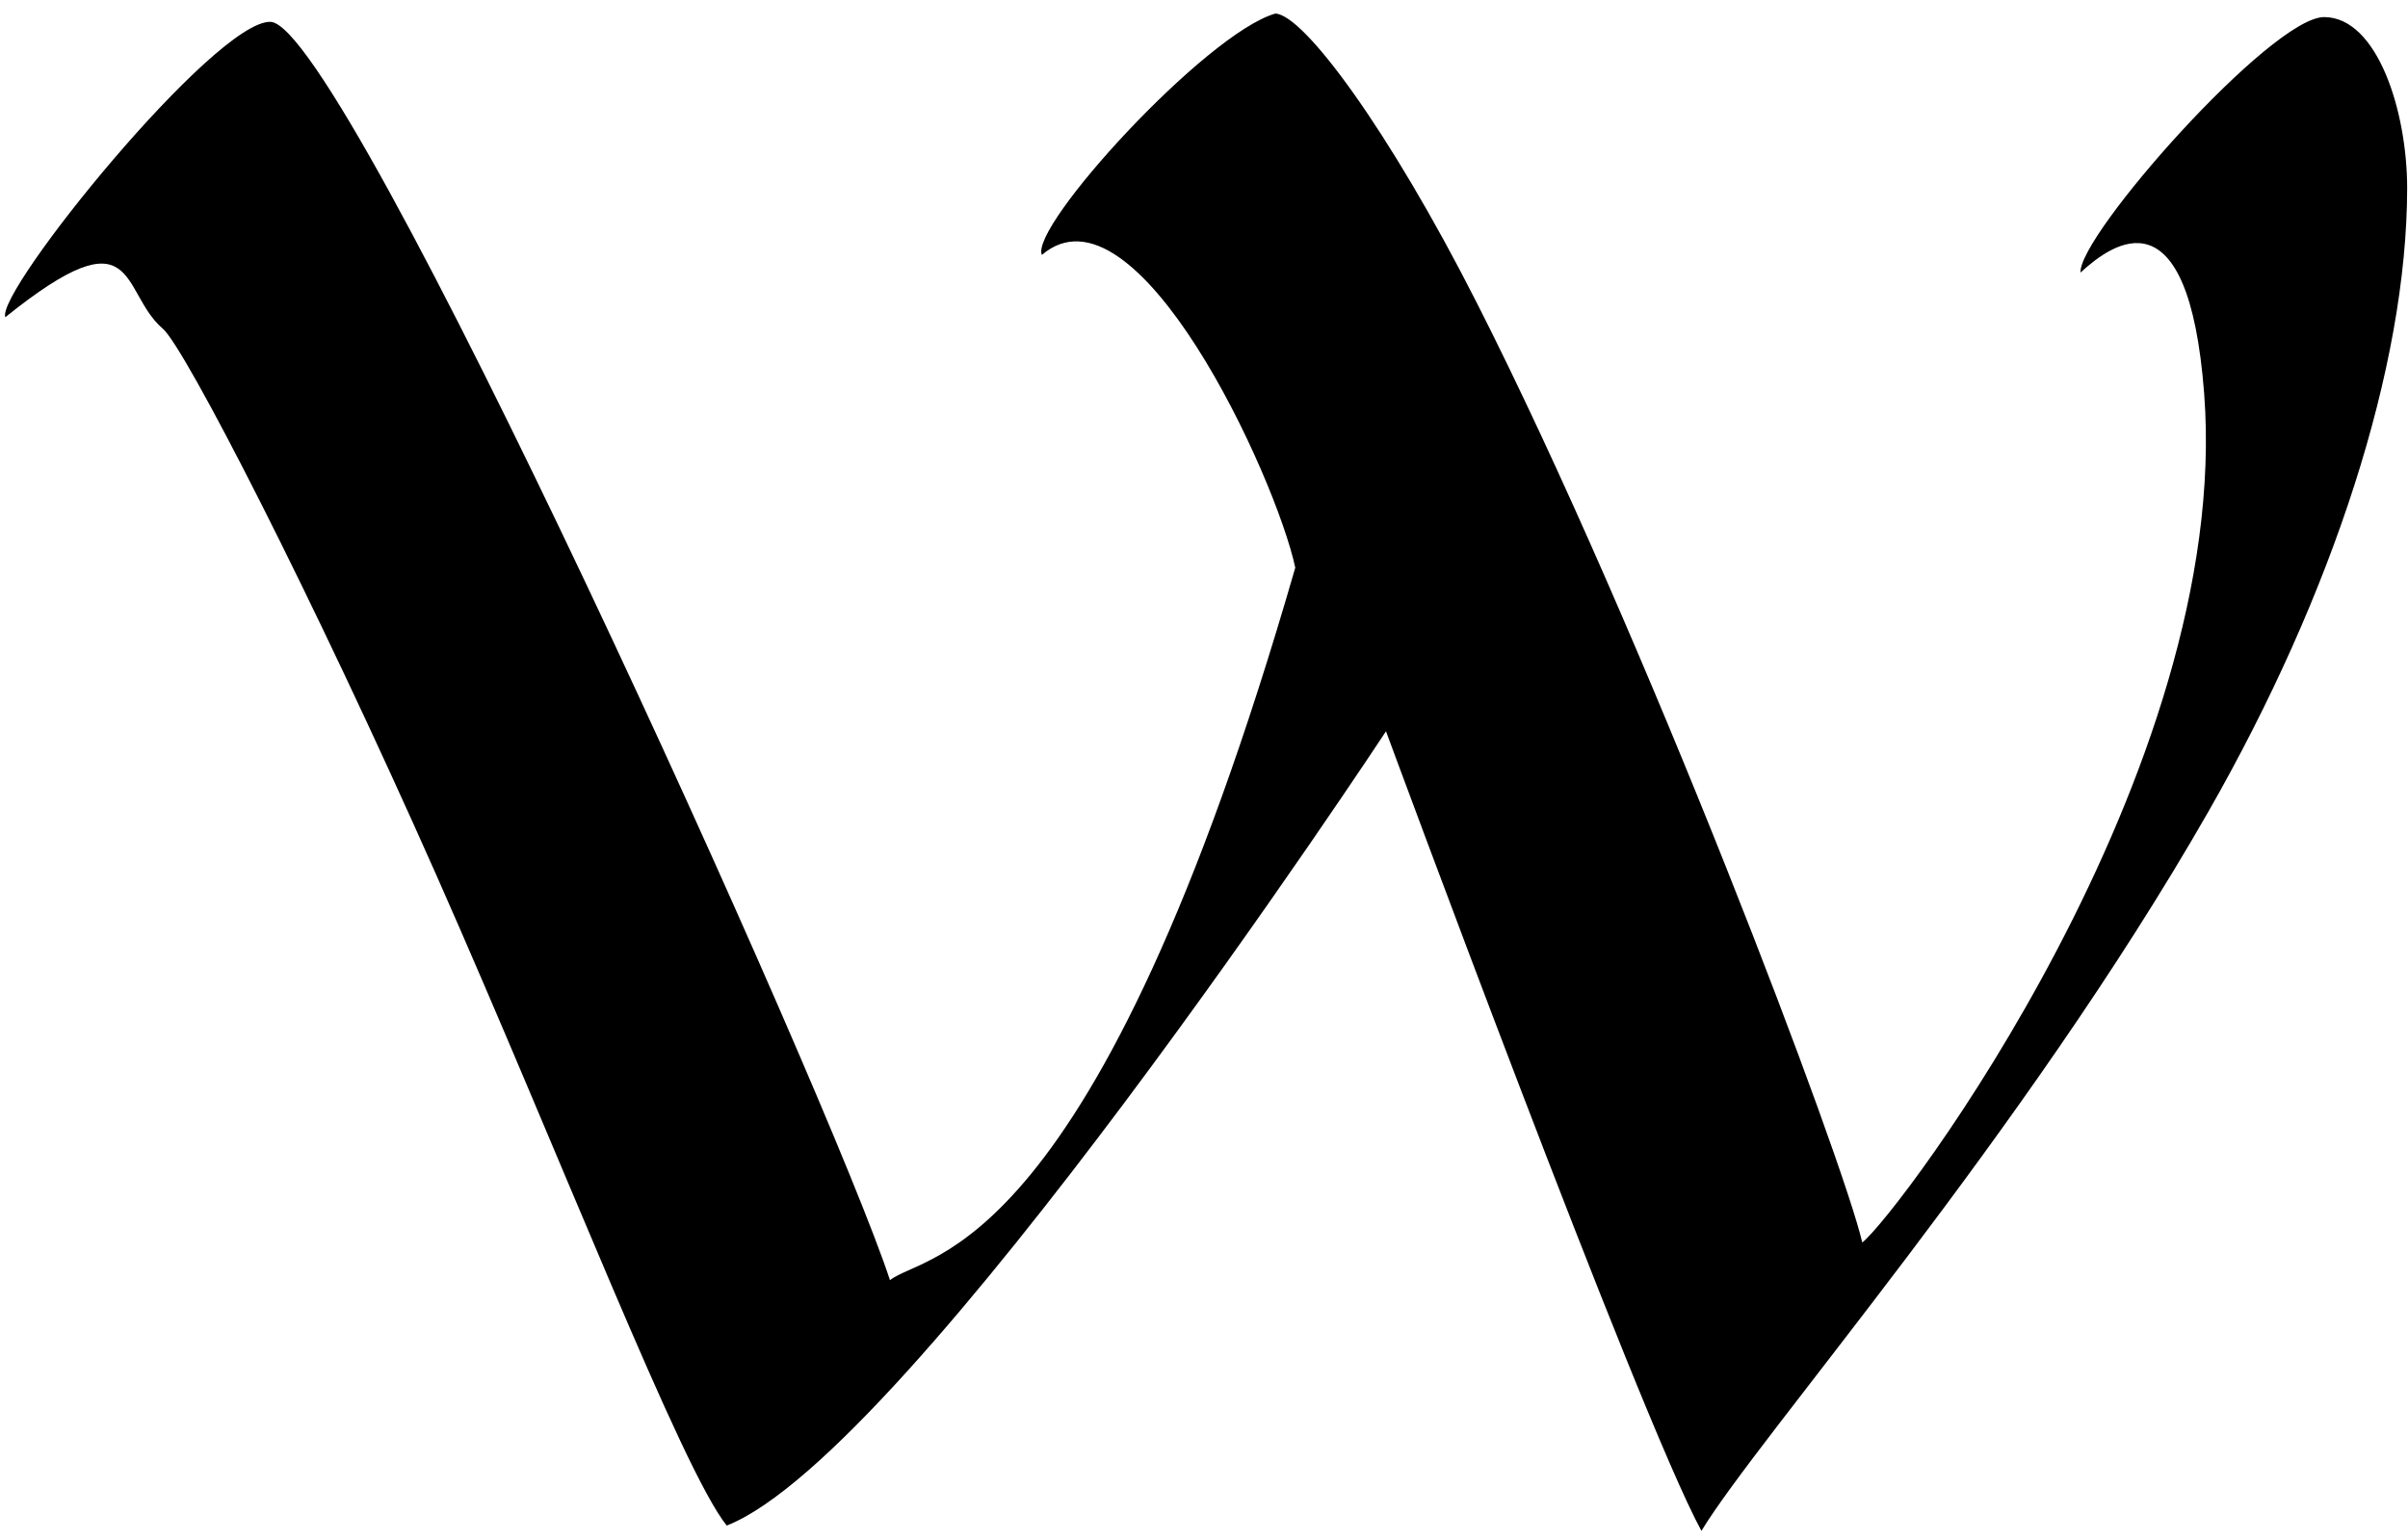
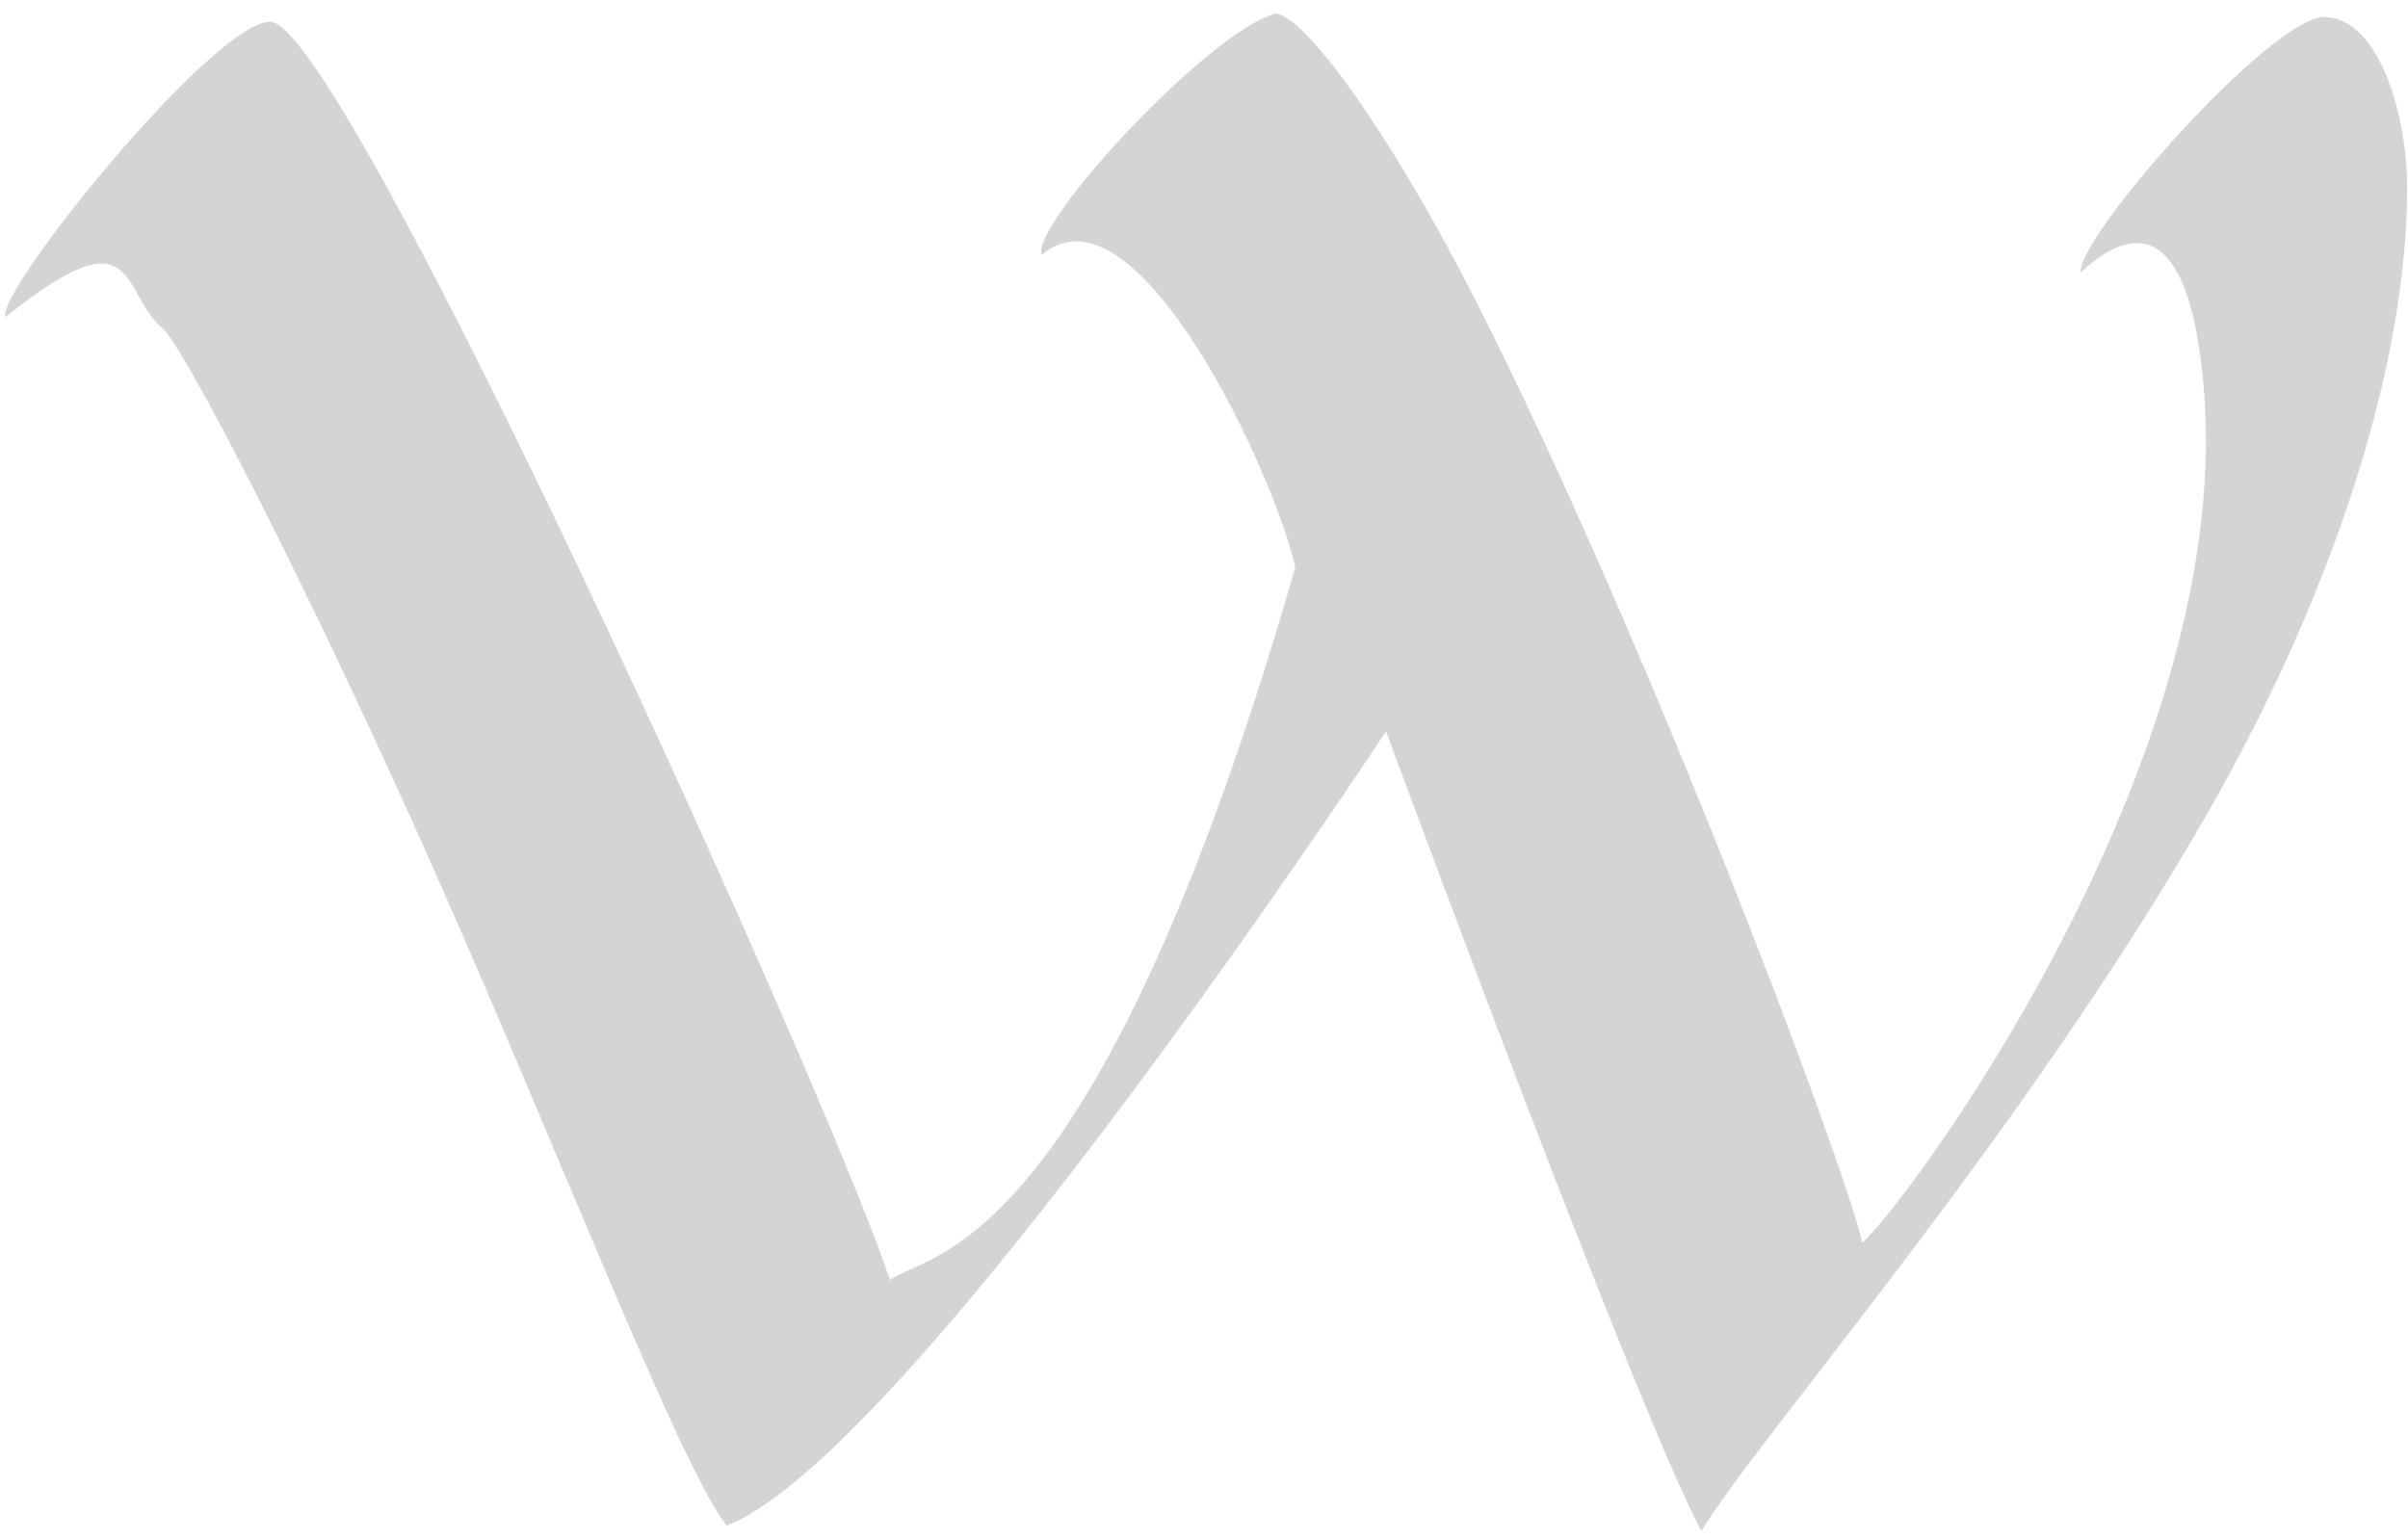
<svg xmlns="http://www.w3.org/2000/svg" version="1.2" baseProfile="tiny-ps" viewBox="0 0 172 110" width="172" height="110">
  <style>
- 		tspan { white-space:pre }
- 		.shp0 { fill: #000000 } 
+ 		tspan {
+ 			white-space: pre
+ 		}
+ 
+ 		.shp0 {
+ 			fill: rgba(170, 170, 170, 0.5);
+ 		}
	</style>
  <g id="Page 1">
    <path id="-e-w-letter" class="shp0" d="M19.32 1.56C24.65 1.71 59.24 78.25 63.57 91.45C66.16 89.4 78.19 90.24 92.52 40.55C91.12 34.02 81.15 12.45 74.42 18.21C73.52 16.2 86.12 2.4 91.09 0.97C93.11 1.02 99.21 9.27 105.46 21.58C117.59 45.47 131.66 82.87 133.02 88.76C135.57 86.76 159.5 55.08 157.44 28.11C156.32 13.49 150.94 17.32 148.61 19.47C148.42 16.86 162.23 1.22 166.01 1.22C169.8 1.23 171.94 7.91 171.94 13.46C171.92 26.19 166.64 42.42 157.73 58C144.54 81.05 125.58 102.67 121.53 109.36C117 101.04 99 52.24 99 52.24C99 52.24 65.05 103.84 51.91 108.98C48.67 104.96 40.02 82.51 31.18 62.54C22.27 42.44 13.19 24.81 11.63 23.48C8.52 20.83 9.97 14.95 0.38 22.66C-0.33 20.85 15.35 1.45 19.32 1.56Z" />
  </g>
</svg>
